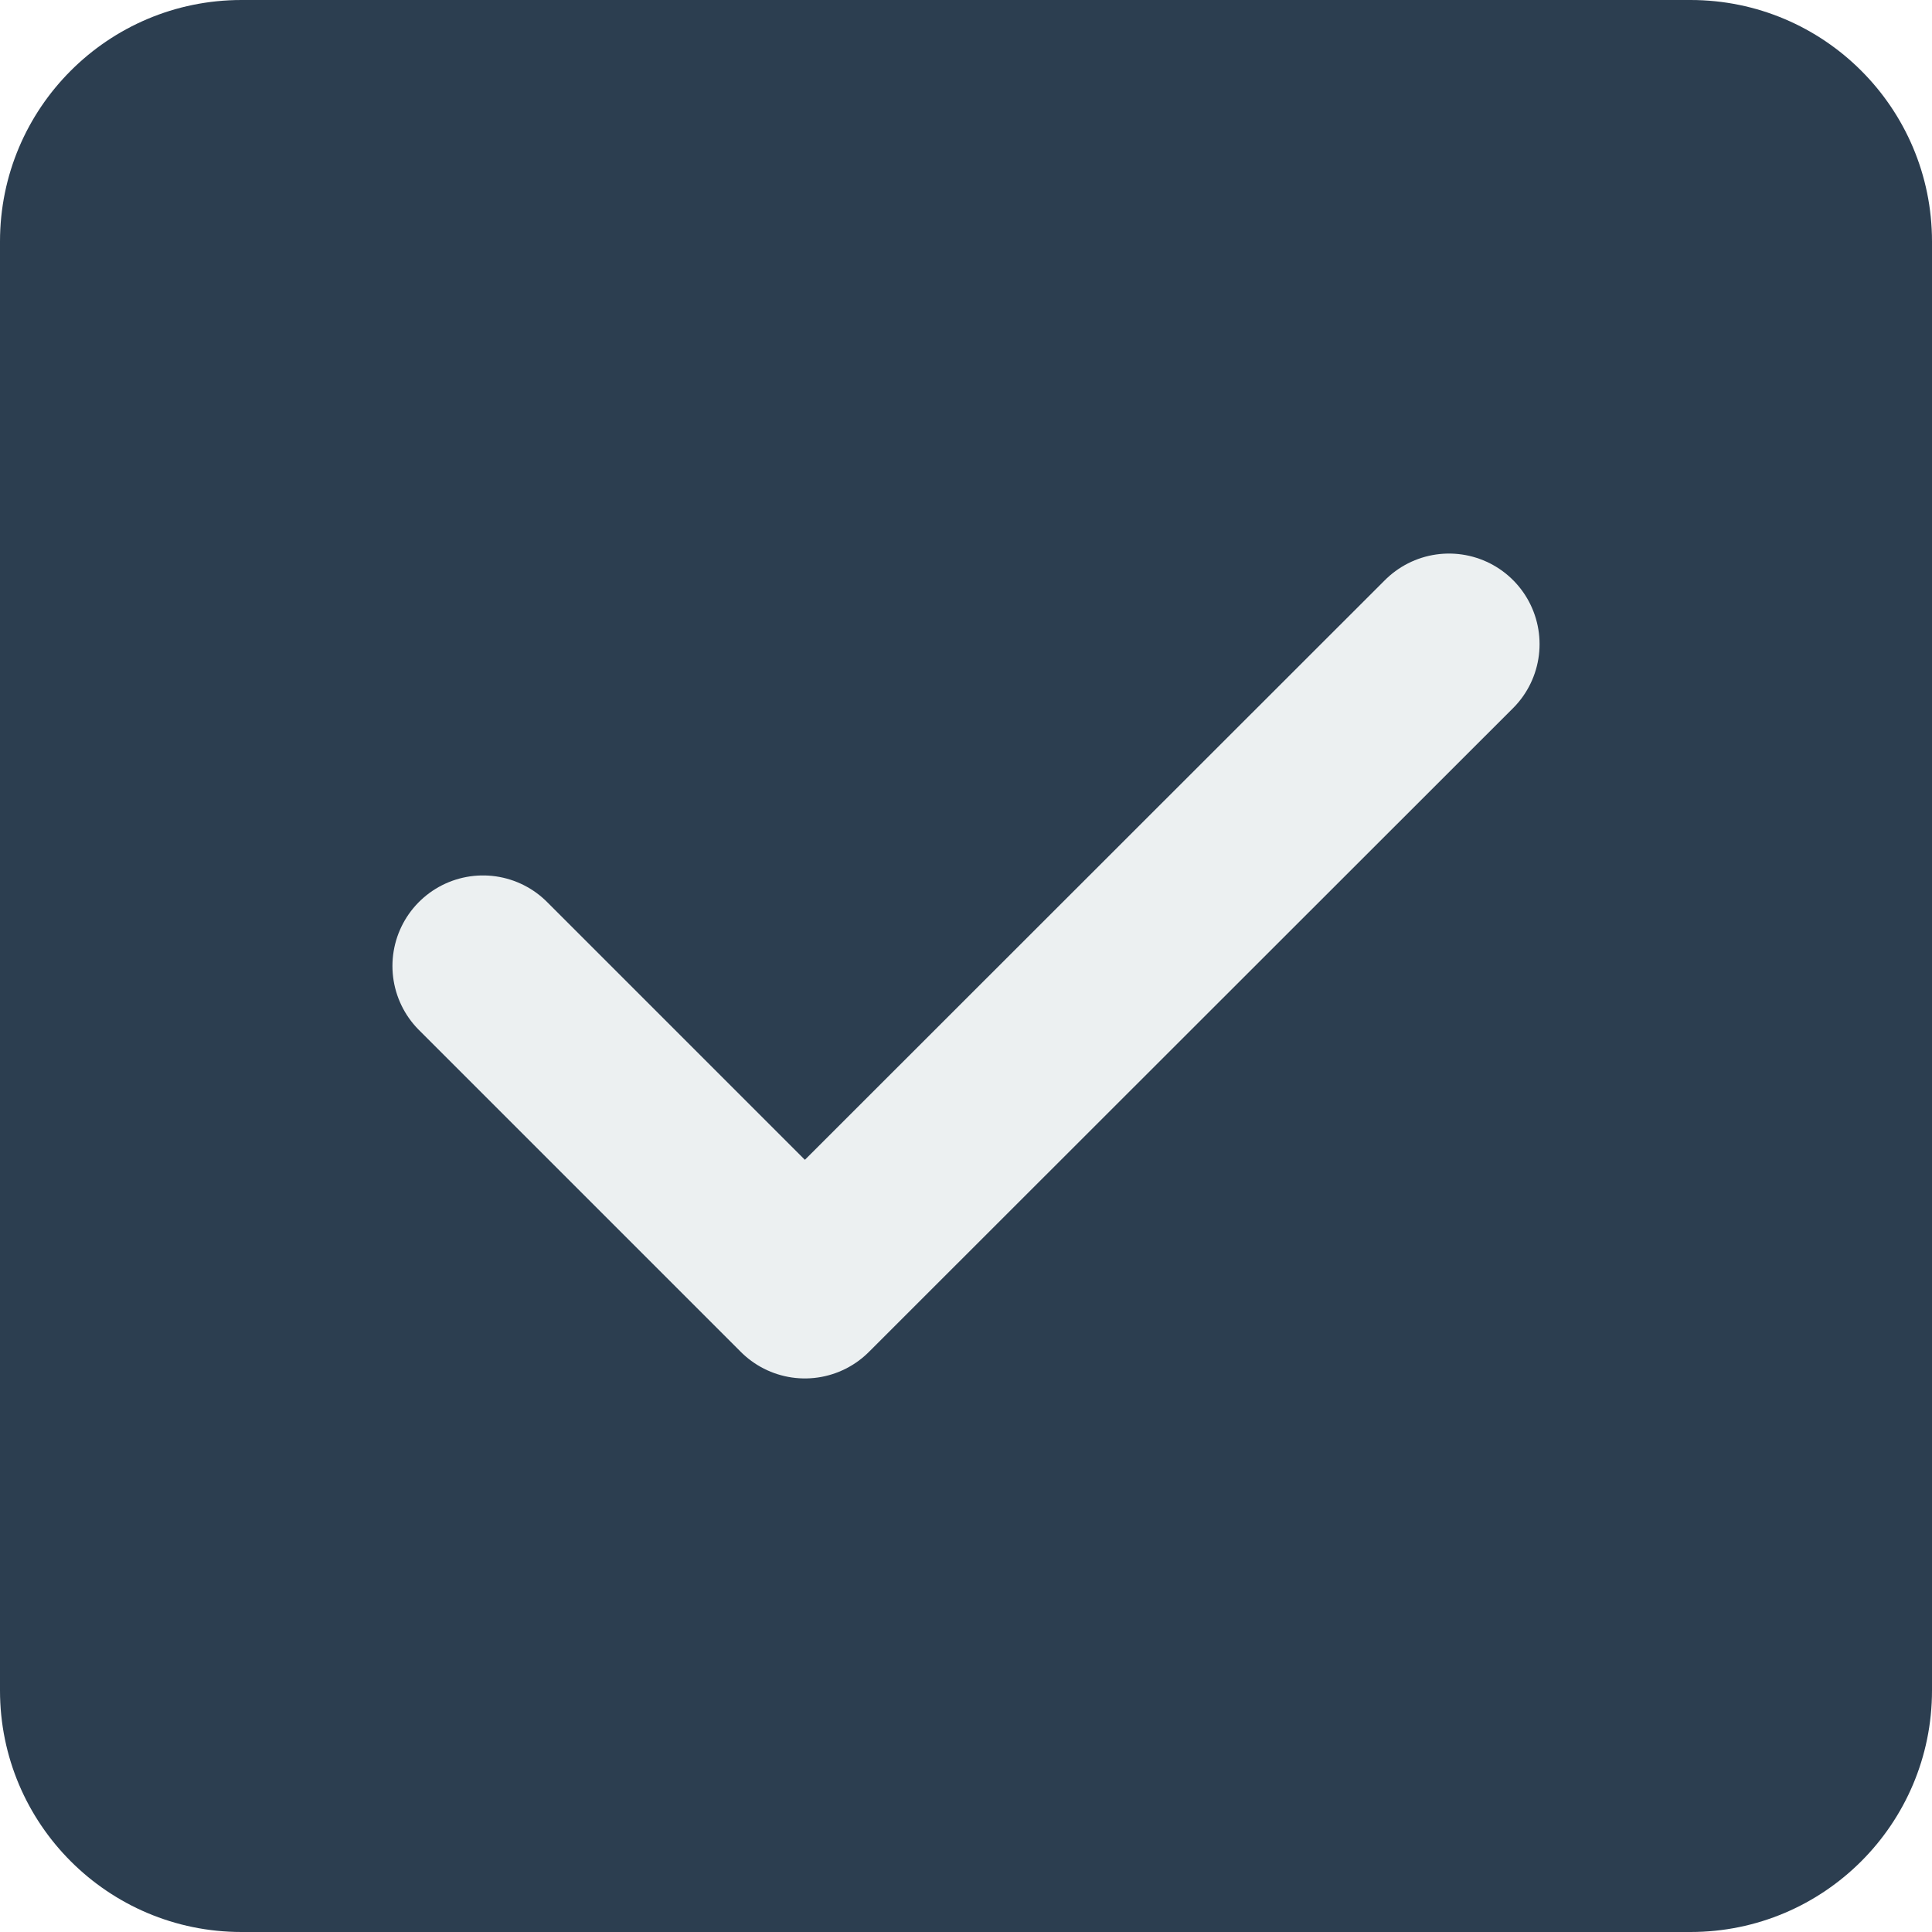
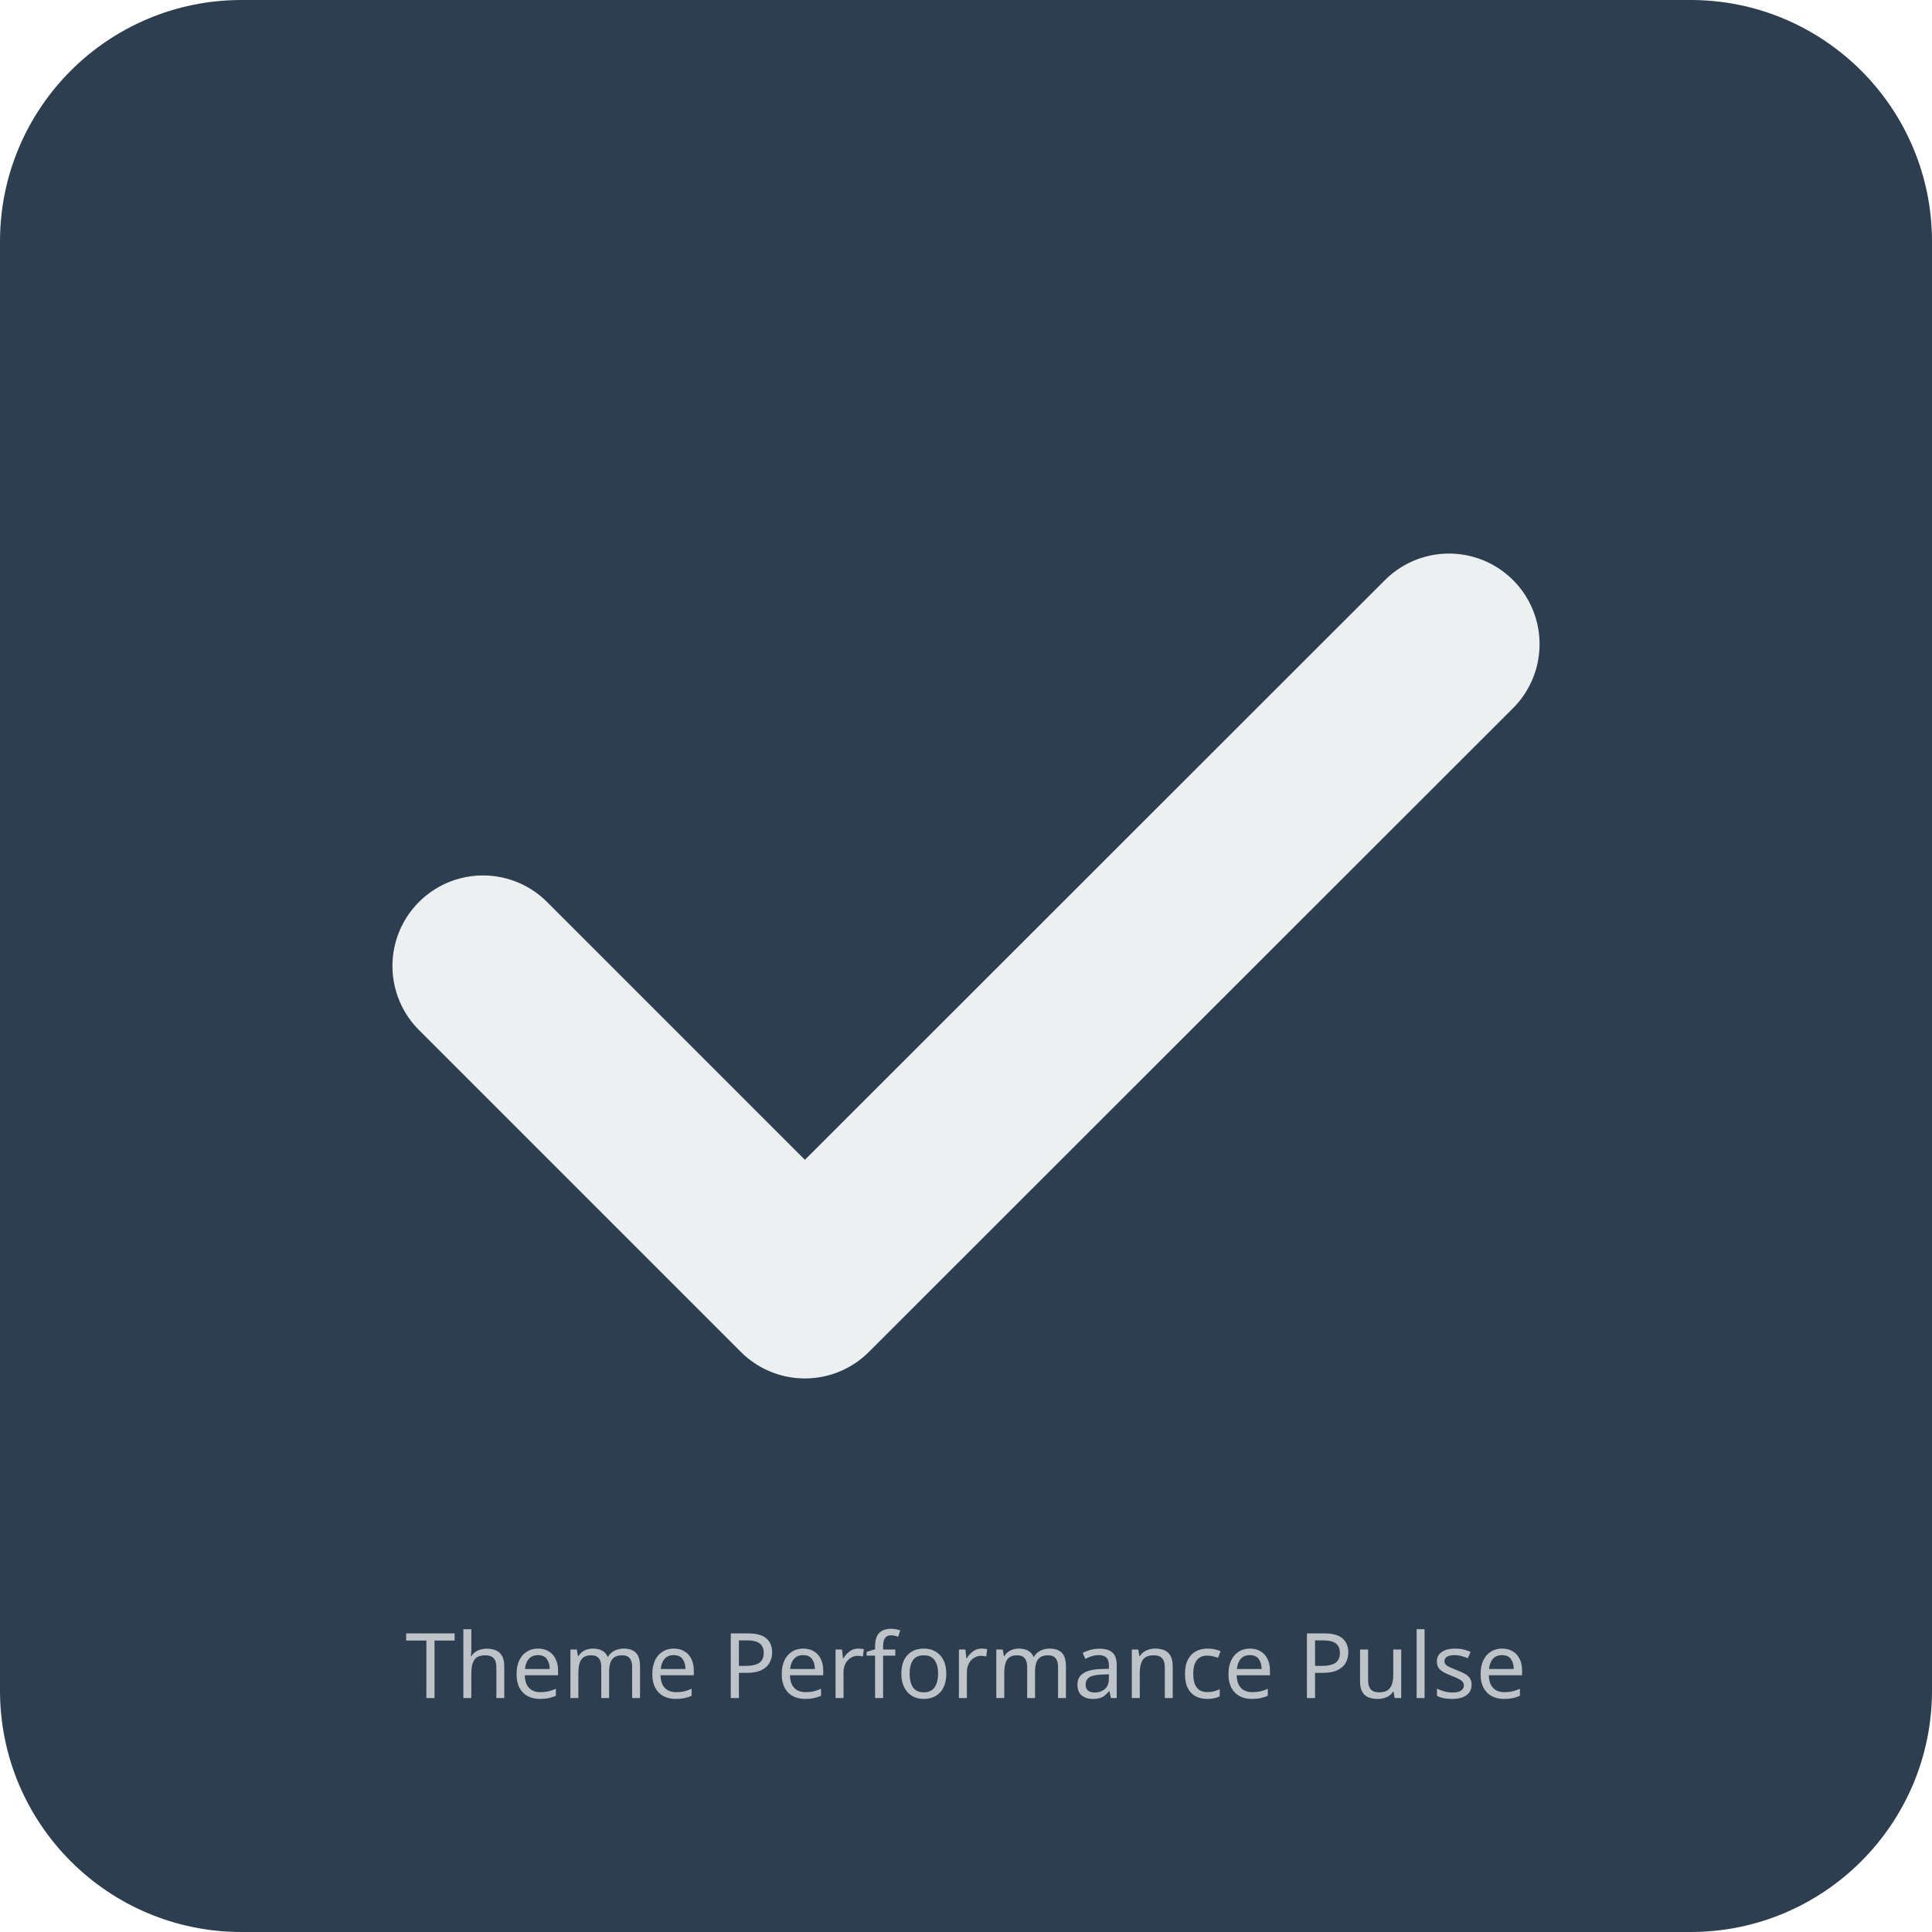
<svg xmlns="http://www.w3.org/2000/svg" width="512" height="512" viewBox="0 0 512 512">
  <rect width="512" height="512" fill="#2c3e50" rx="64" />
  <path d="M128 256 l85.3 85.3 L384 170.7" stroke="#ecf0f1" stroke-width="48" stroke-linecap="round" stroke-linejoin="round" fill="none" />
+   <text x="256" y="450" font-family="sans-serif" font-size="24" fill="#bdc3c7" text-anchor="middle">Theme Performance Pulse</text>
</svg>
